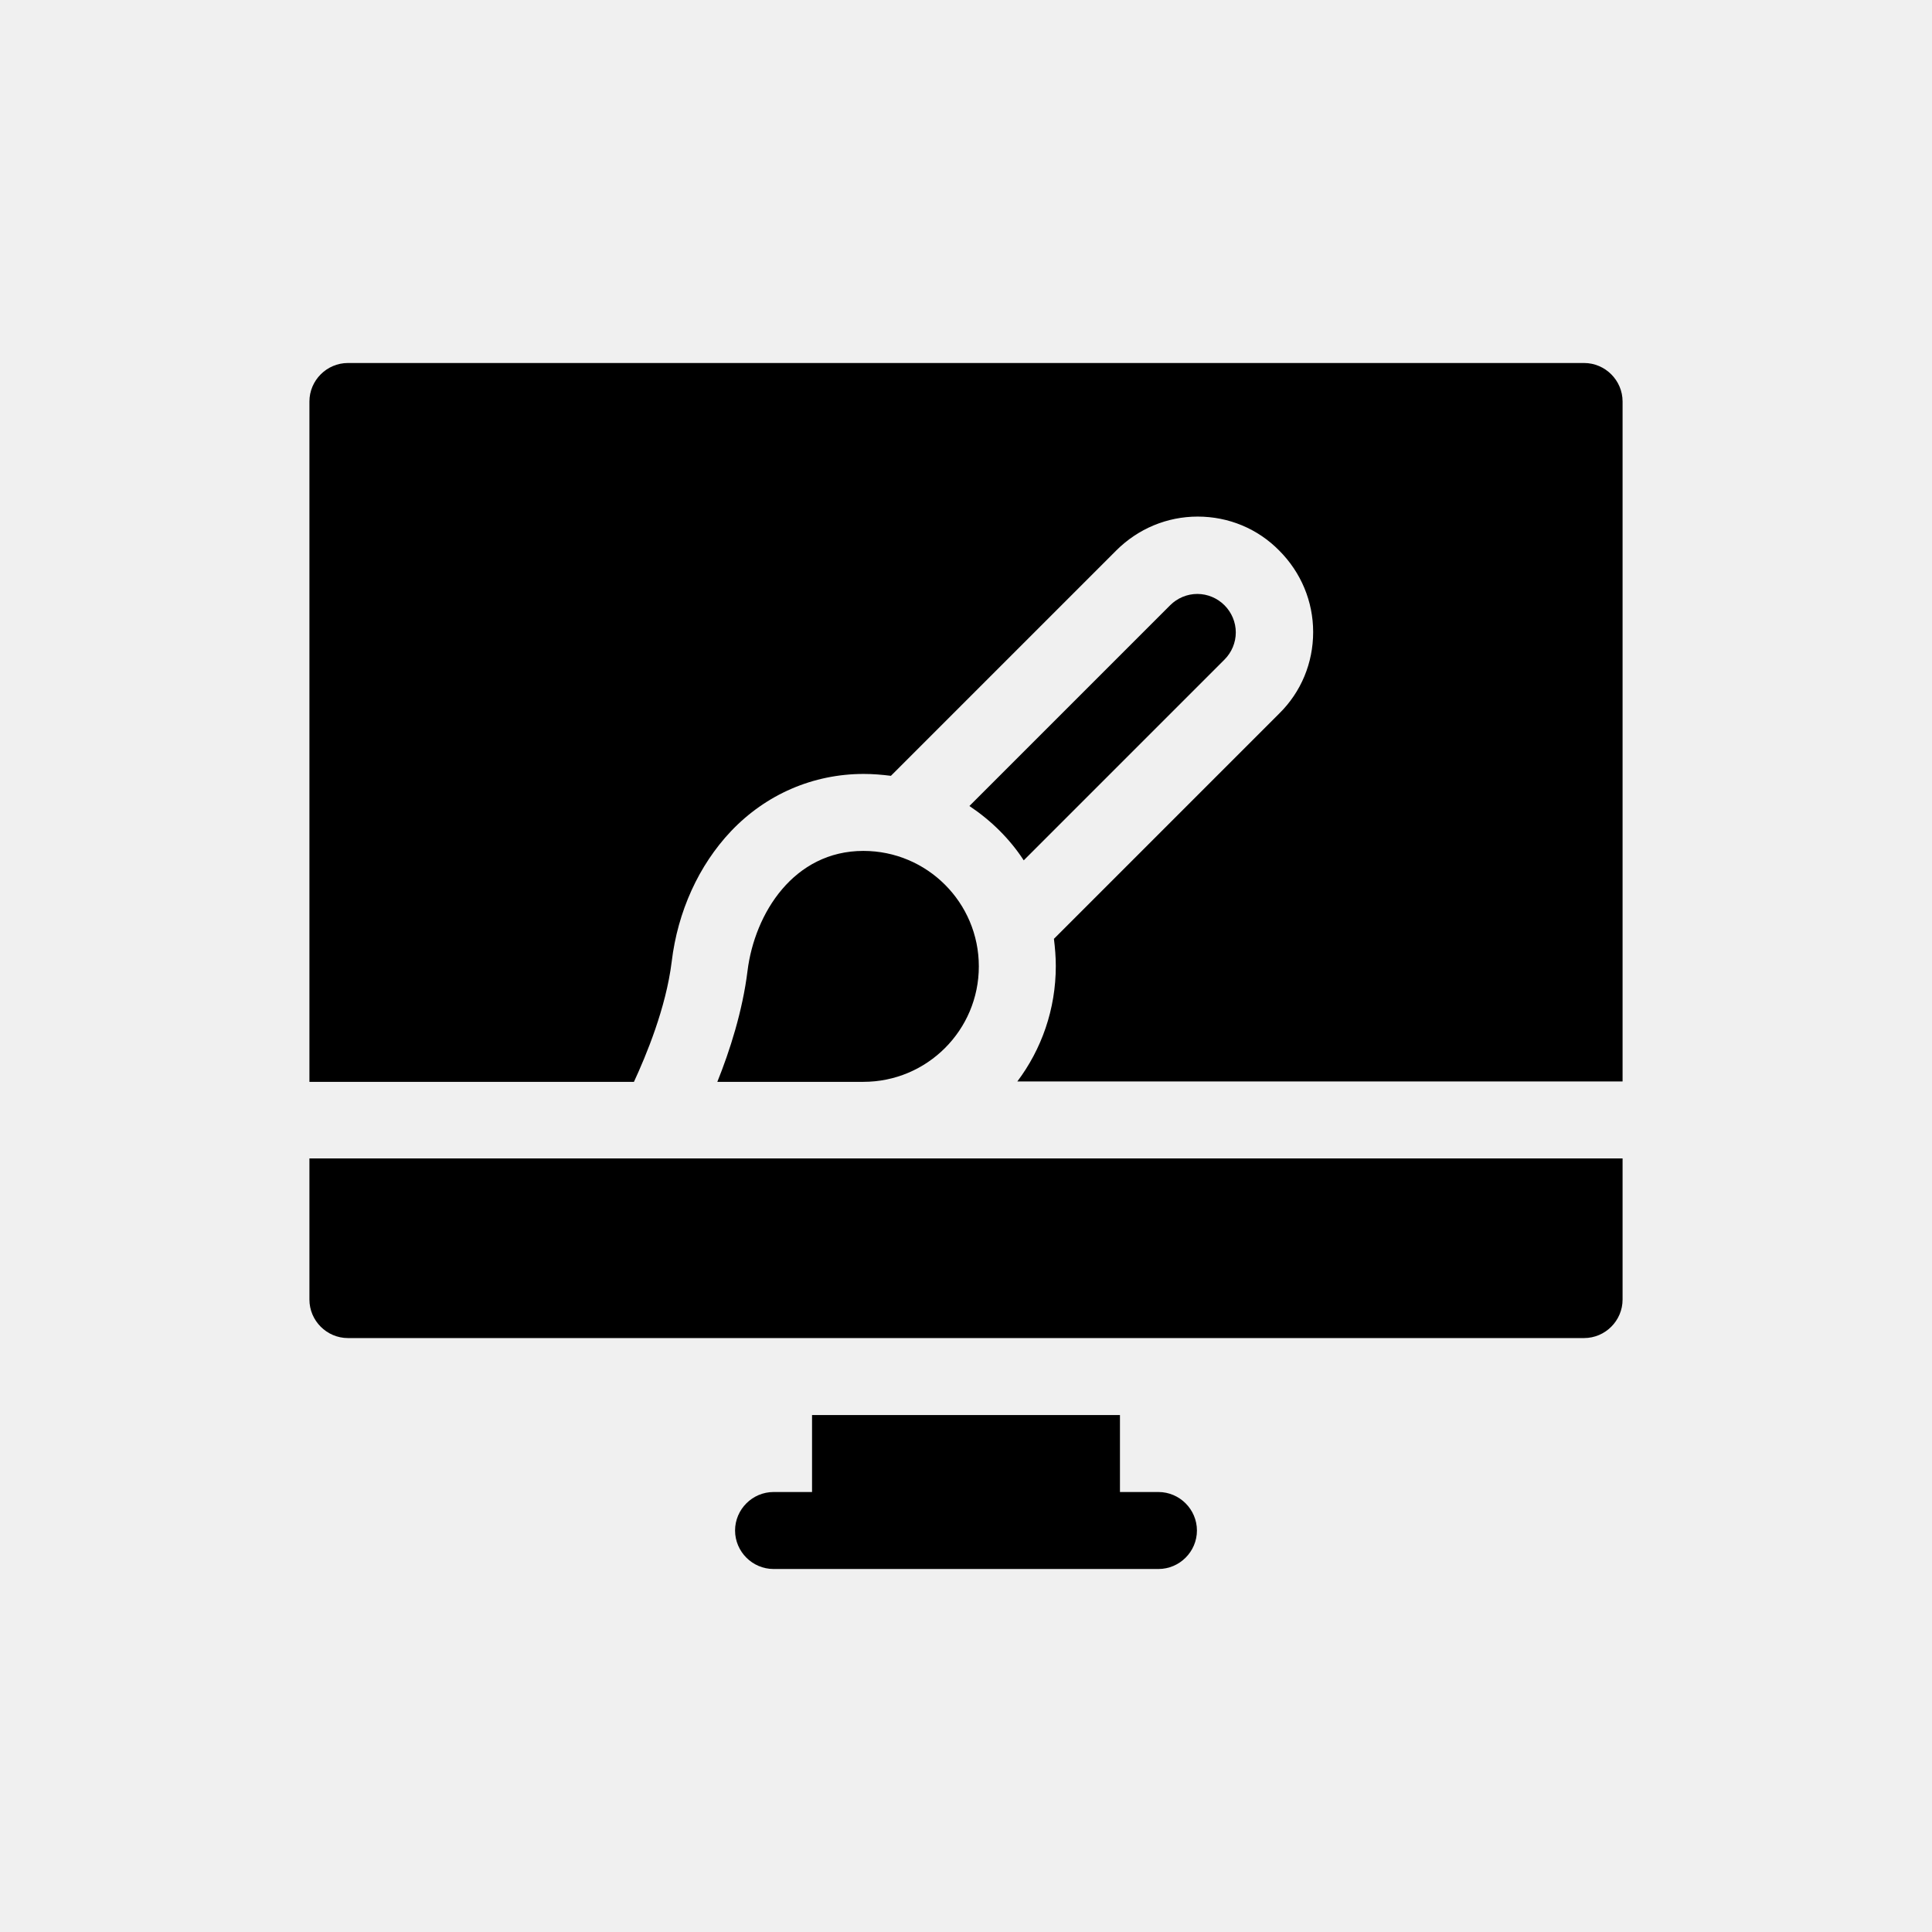
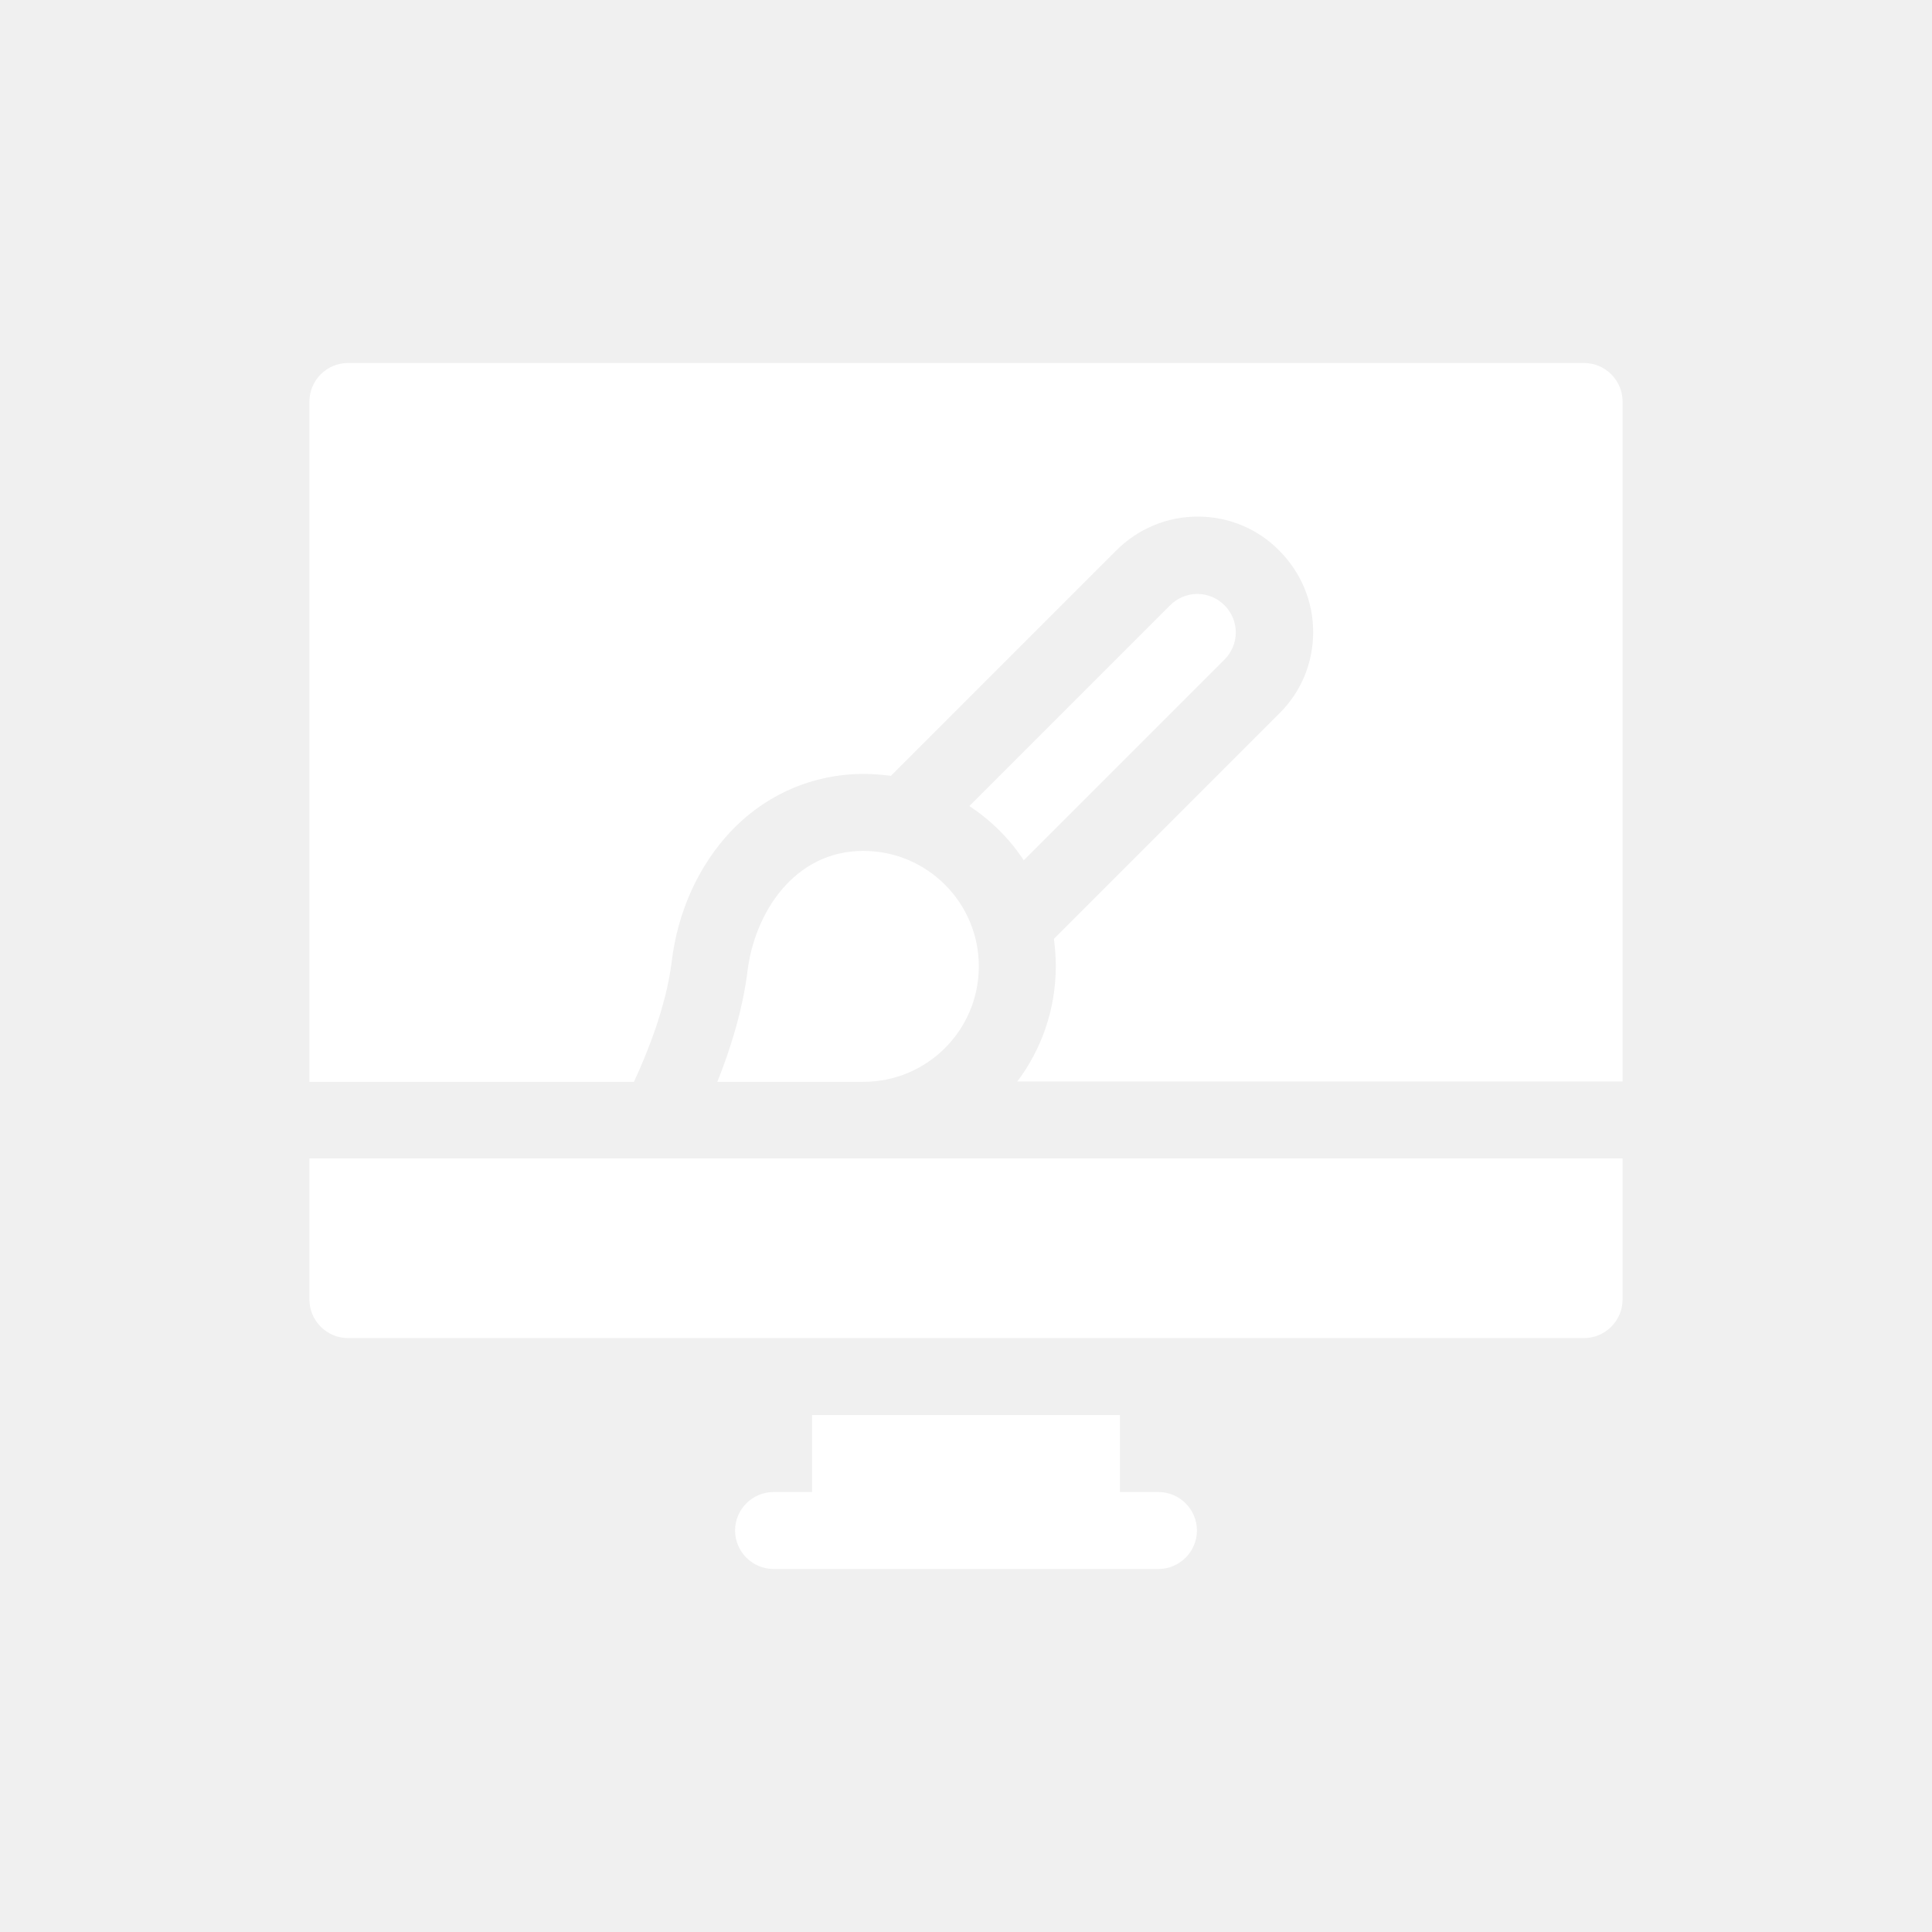
<svg xmlns="http://www.w3.org/2000/svg" version="1.1" viewBox="0 0 512 512">
  <g>
-     <path d="M228.8,225.5c-18.4,0-28.8,16.5-30.7,31.8c-1.3,10.6-4.7,21.2-8,29.4h38.7c16.9,0,30.6-13.7,30.6-30.6   S245.7,225.5,228.8,225.5L228.8,225.5z" />
-     <path d="M419.8,96.2H92.2c-5.6,0-10.2,4.6-10.2,10.2v180.3h86c3.2-6.9,8.5-19.6,10-31.8c1.6-13.4,7.2-25.6,15.7-34.6   c9.3-9.8,21.8-15.2,35.2-15.2c2.4,0,4.8,0.2,7.2,0.5l59.7-59.7c5.8-5.8,13.5-9,21.6-9c8.2,0,15.9,3.2,21.6,9c5.8,5.8,9,13.5,9,21.6   c0,8.2-3.2,15.9-9,21.6l-59.7,59.7c0.3,2.4,0.5,4.8,0.5,7.2c0,11.5-3.8,22.1-10.2,30.6H430V106.4C430,100.8,425.4,96.2,419.8,96.2   L419.8,96.2z" />
-     <path d="M271.3,228l53.2-53.2c1.9-1.9,3-4.5,3-7.2c0-2.7-1.1-5.3-3-7.2c-1.9-1.9-4.5-3-7.2-3s-5.3,1.1-7.2,3l-53.2,53.2   C262.6,217.4,267.6,222.3,271.3,228L271.3,228z" />
-     <path d="M82,344.4c0,5.6,4.6,10.2,10.2,10.2h327.6c5.6,0,10.2-4.6,10.2-10.2V307H82V344.4z" />
-     <path d="M307,395.4h-10.2V375h-81.6v20.4H205c-5.6,0-10.2,4.6-10.2,10.2c0,5.6,4.6,10.2,10.2,10.2h102c5.6,0,10.2-4.6,10.2-10.2   C317.2,400,312.6,395.4,307,395.4z" />
+     <path fill="#FFFFFF" d="M228.8,225.5c-18.4,0-28.8,16.5-30.7,31.8c-1.3,10.6-4.7,21.2-8,29.4h38.7c16.9,0,30.6-13.7,30.6-30.6   S245.7,225.5,228.8,225.5L228.8,225.5z" />
+     <path fill="#FFFFFF" d="M419.8,96.2H92.2c-5.6,0-10.2,4.6-10.2,10.2v180.3h86c3.2-6.9,8.5-19.6,10-31.8c1.6-13.4,7.2-25.6,15.7-34.6   c9.3-9.8,21.8-15.2,35.2-15.2c2.4,0,4.8,0.2,7.2,0.5l59.7-59.7c5.8-5.8,13.5-9,21.6-9c8.2,0,15.9,3.2,21.6,9c5.8,5.8,9,13.5,9,21.6   c0,8.2-3.2,15.9-9,21.6l-59.7,59.7c0.3,2.4,0.5,4.8,0.5,7.2c0,11.5-3.8,22.1-10.2,30.6H430V106.4C430,100.8,425.4,96.2,419.8,96.2   L419.8,96.2z" />
+     <path fill="#FFFFFF" d="M271.3,228l53.2-53.2c1.9-1.9,3-4.5,3-7.2c0-2.7-1.1-5.3-3-7.2c-1.9-1.9-4.5-3-7.2-3s-5.3,1.1-7.2,3l-53.2,53.2   C262.6,217.4,267.6,222.3,271.3,228L271.3,228z" />
+     <path fill="#FFFFFF" d="M82,344.4c0,5.6,4.6,10.2,10.2,10.2h327.6c5.6,0,10.2-4.6,10.2-10.2V307H82V344.4z" />
+     <path fill="#FFFFFF" d="M307,395.4h-10.2V375h-81.6v20.4H205c-5.6,0-10.2,4.6-10.2,10.2c0,5.6,4.6,10.2,10.2,10.2h102c5.6,0,10.2-4.6,10.2-10.2   C317.2,400,312.6,395.4,307,395.4z" />
  </g>
</svg>
